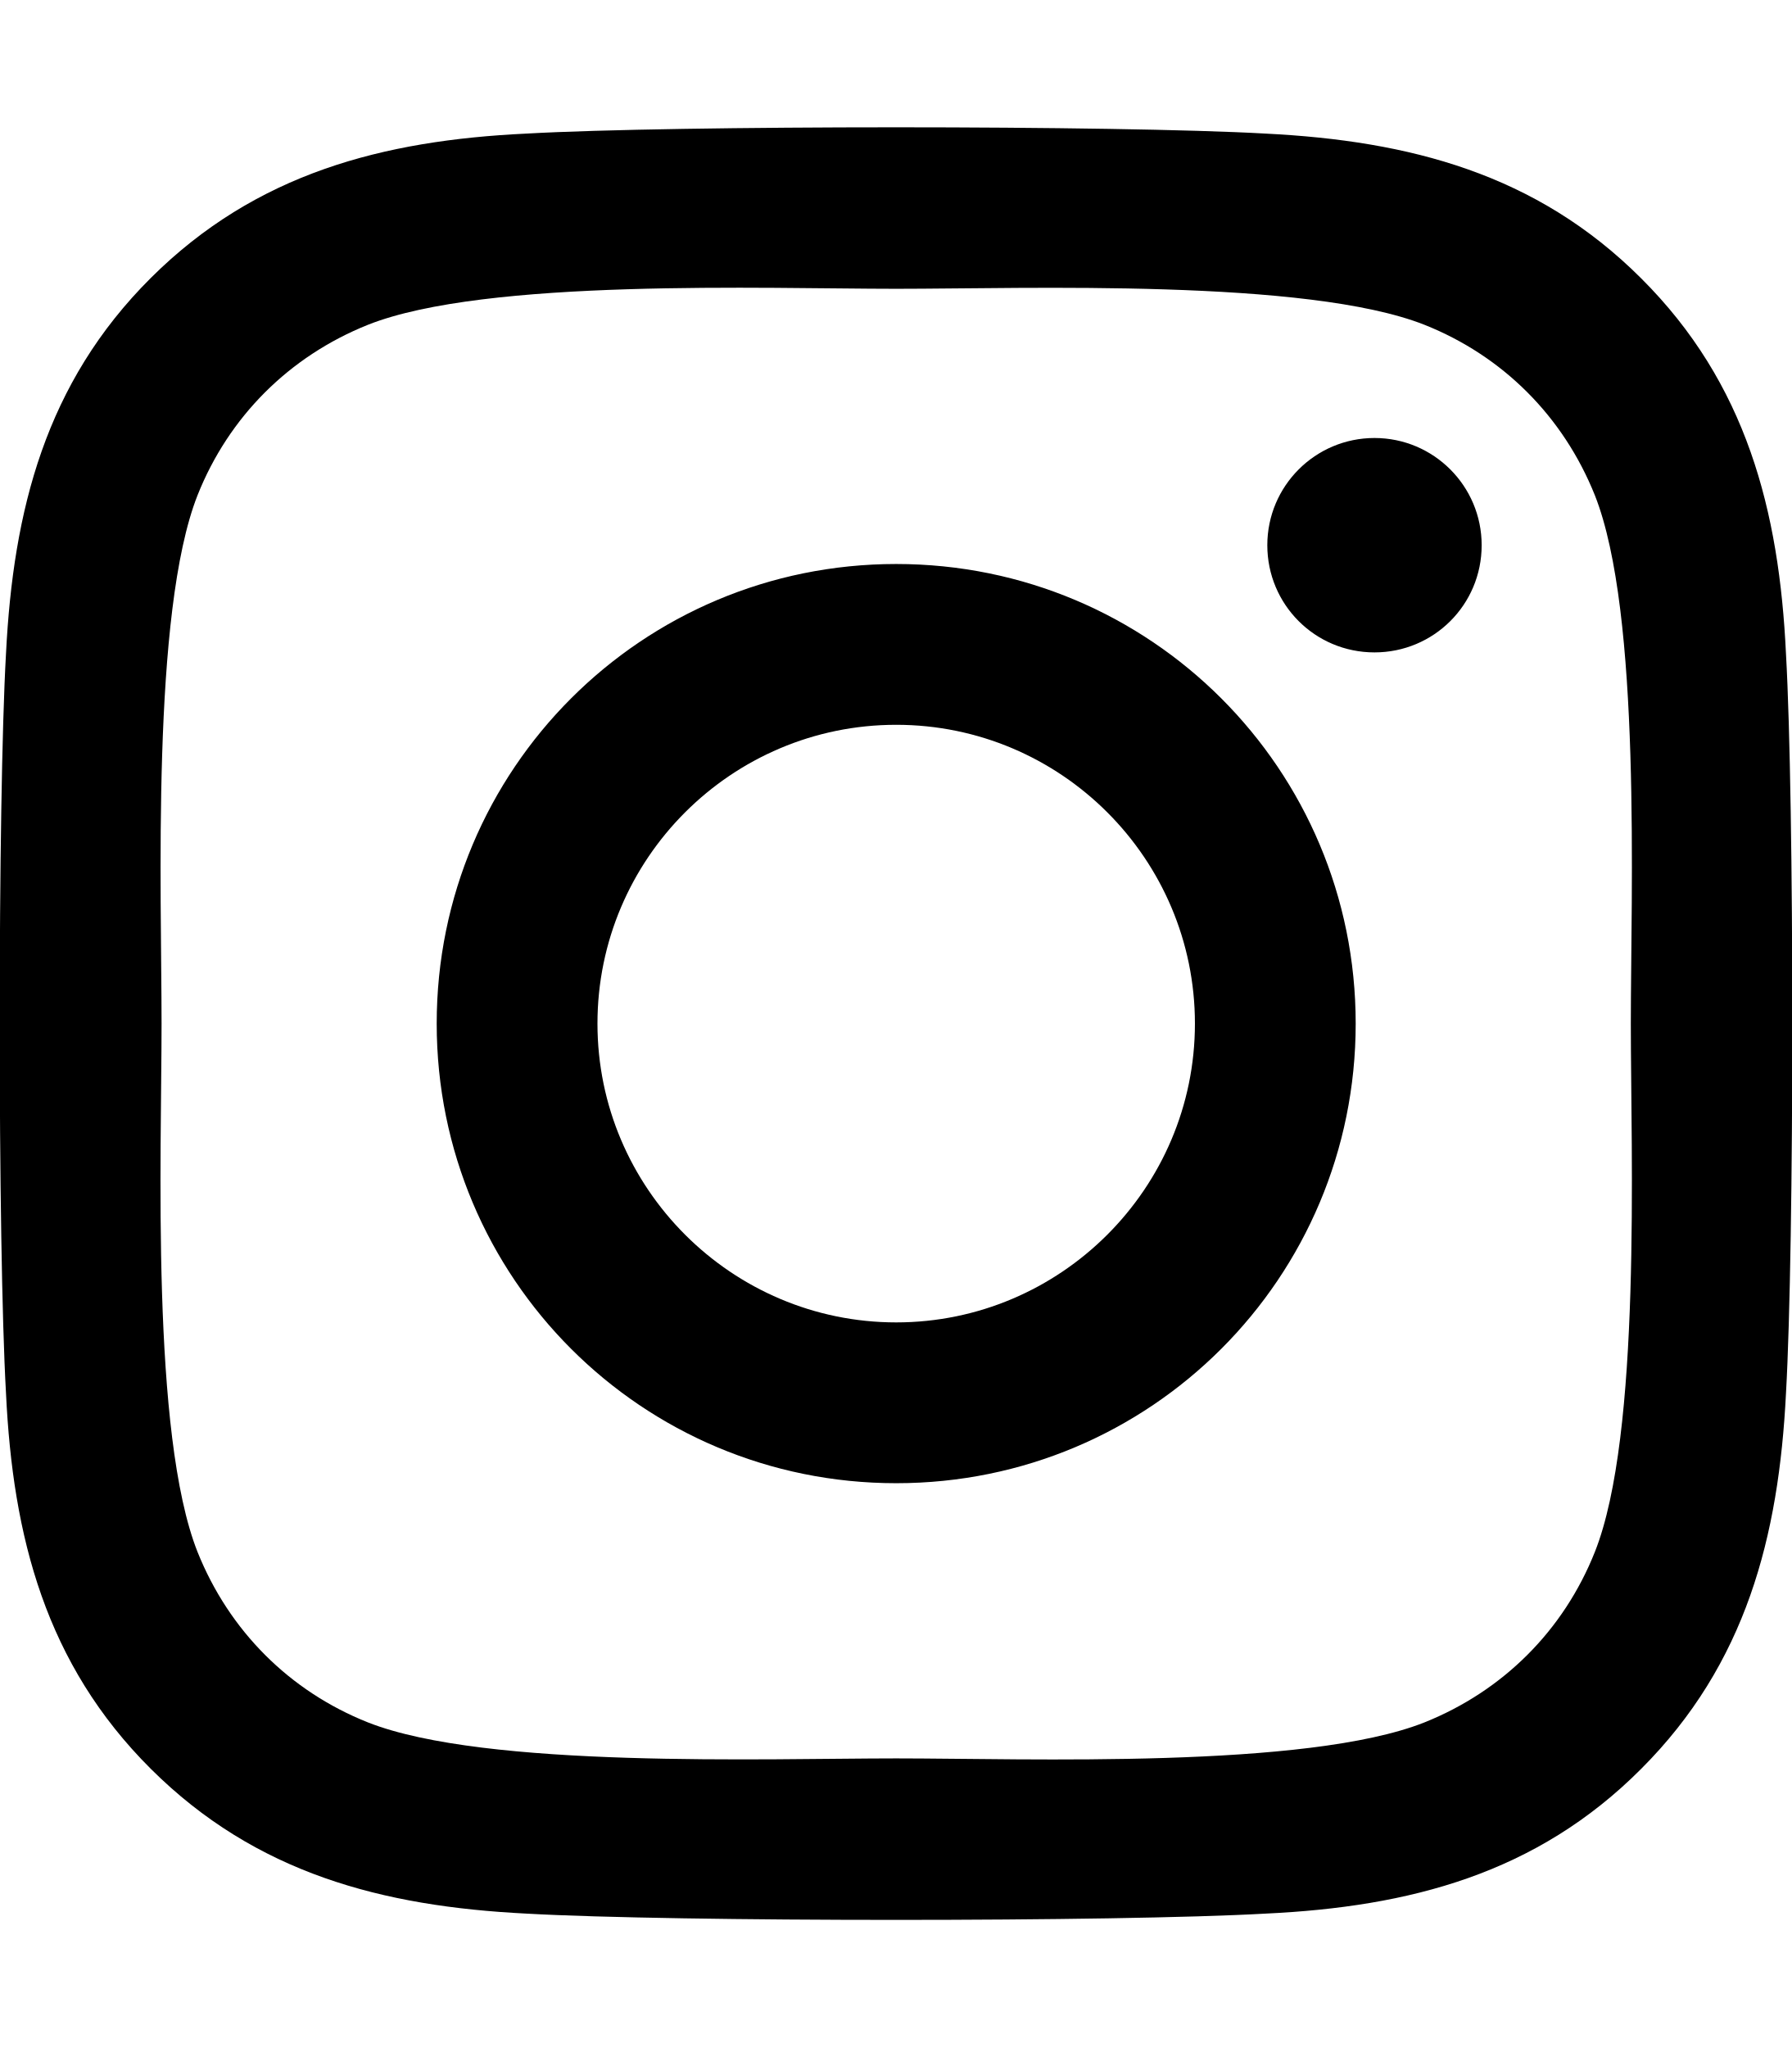
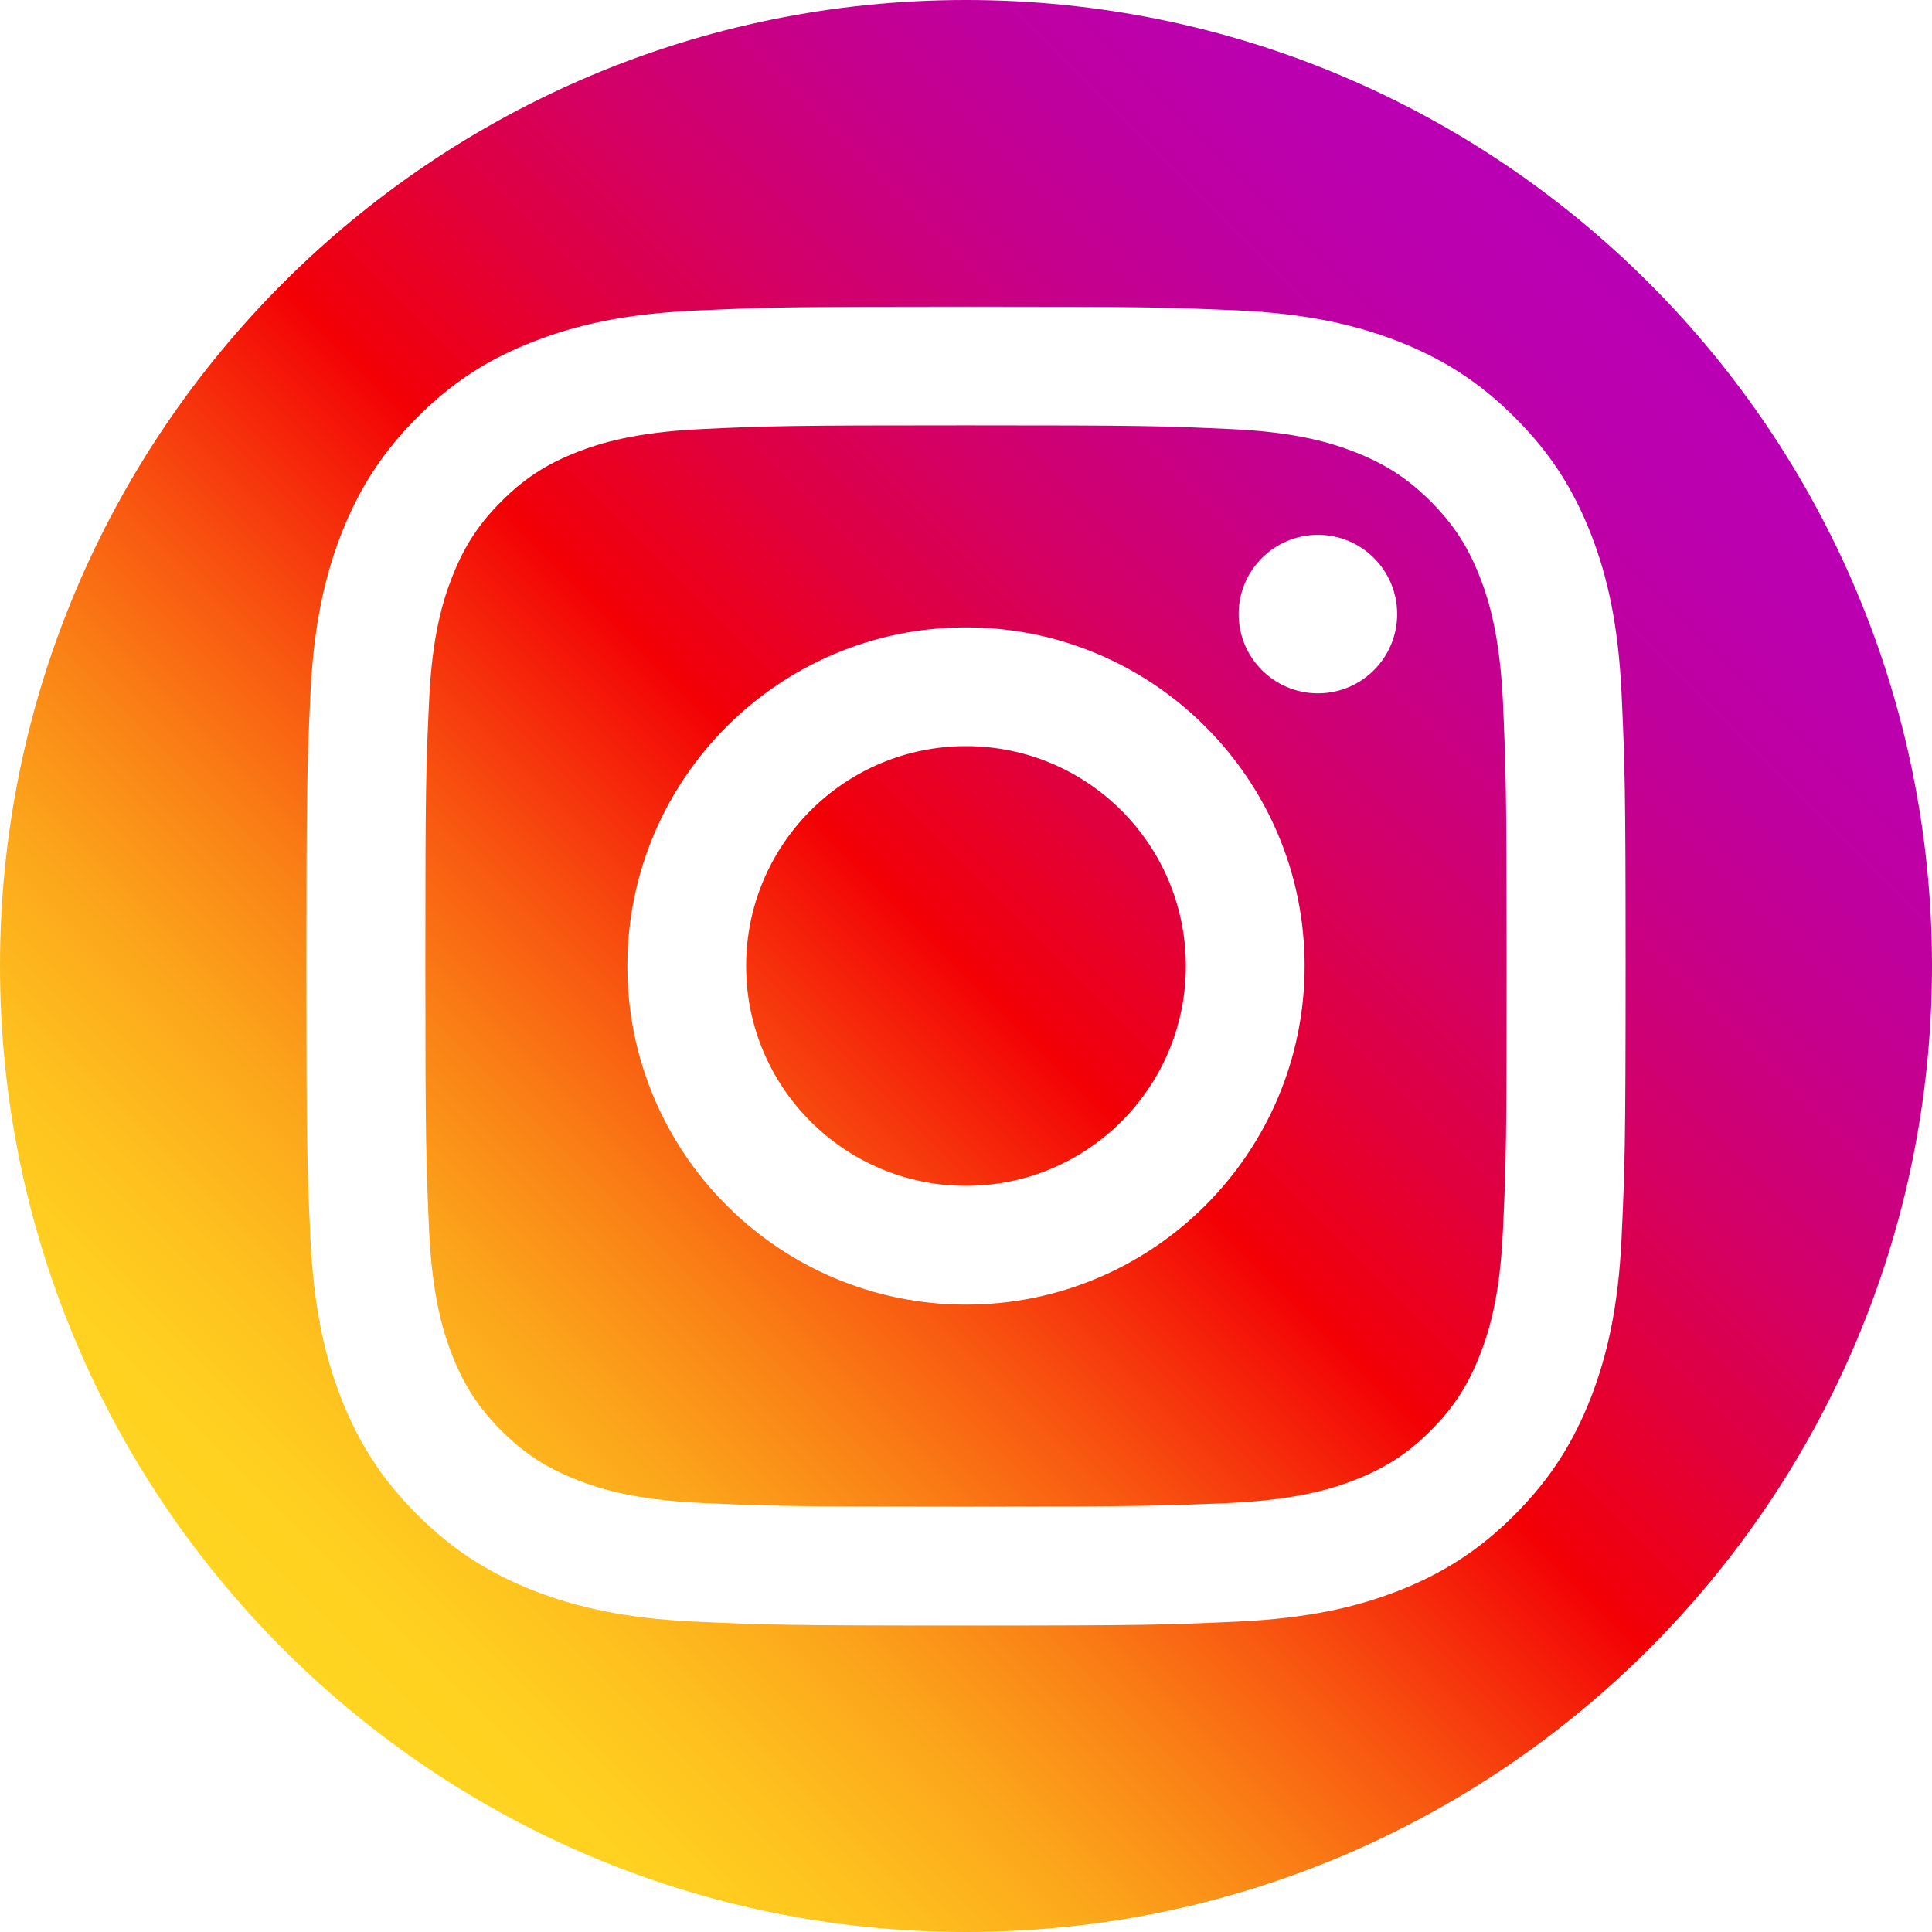
- <svg xmlns="http://www.w3.org/2000/svg" viewBox="0 0 448 512">
-   <path d="M224.1 141c-63.6 0-114.9 51.3-114.9 114.9s51.3 114.9 114.9 114.9S339 319.5 339 255.9 287.7 141 224.1 141zm0 189.6c-41.1 0-74.7-33.5-74.7-74.7s33.5-74.7 74.7-74.7 74.7 33.5 74.7 74.7-33.6 74.7-74.7 74.7zm146.4-194.3c0 14.9-12 26.8-26.8 26.8-14.9 0-26.8-12-26.8-26.8s12-26.8 26.8-26.8 26.8 12 26.8 26.8zm76.1 27.2c-1.7-35.9-9.9-67.7-36.2-93.9-26.2-26.2-58-34.4-93.9-36.2-37-2.1-147.9-2.1-184.9 0-35.8 1.7-67.6 9.9-93.9 36.1s-34.4 58-36.2 93.9c-2.1 37-2.1 147.9 0 184.9 1.7 35.9 9.9 67.7 36.2 93.9s58 34.4 93.9 36.2c37 2.1 147.9 2.1 184.9 0 35.9-1.7 67.7-9.9 93.9-36.2 26.2-26.2 34.4-58 36.2-93.9 2.1-37 2.1-147.8 0-184.8zM398.8 388c-7.8 19.6-22.9 34.7-42.6 42.6-29.5 11.7-99.5 9-132.1 9s-102.7 2.6-132.1-9c-19.6-7.8-34.7-22.9-42.6-42.6-11.7-29.5-9-99.5-9-132.1s-2.6-102.7 9-132.1c7.8-19.6 22.9-34.7 42.6-42.6 29.5-11.7 99.5-9 132.1-9s102.7-2.6 132.1 9c19.6 7.8 34.7 22.9 42.6 42.6 11.7 29.5 9 99.5 9 132.1s2.7 102.7-9 132.1z" />
+ <svg xmlns="http://www.w3.org/2000/svg" width="30px" height="30px" viewBox="0 0 30 30" version="1.1">
+   <defs>
+     <linearGradient id="linear0" gradientUnits="userSpaceOnUse" x1="146.447" y1="853.554" x2="853.554" y2="146.447" gradientTransform="matrix(0.03,0,0,0.03,0,0)">
+       <stop offset="0" style="stop-color:rgb(100%,83.529%,12.941%);stop-opacity:1;" />
+       <stop offset="0.055" style="stop-color:rgb(100%,81.569%,12.549%);stop-opacity:1;" />
+       <stop offset="0.124" style="stop-color:rgb(99.608%,75.294%,11.765%);stop-opacity:1;" />
+       <stop offset="0.2" style="stop-color:rgb(98.824%,65.49%,10.588%);stop-opacity:1;" />
+       <stop offset="0.282" style="stop-color:rgb(98.039%,51.373%,8.627%);stop-opacity:1;" />
+       <stop offset="0.368" style="stop-color:rgb(97.255%,33.333%,6.275%);stop-opacity:1;" />
+       <stop offset="0.456" style="stop-color:rgb(96.078%,11.765%,3.529%);stop-opacity:1;" />
+       <stop offset="0.5" style="stop-color:rgb(95.294%,0%,1.961%);stop-opacity:1;" />
+       <stop offset="0.503" style="stop-color:rgb(94.902%,0%,2.745%);stop-opacity:1;" />
+       <stop offset="0.597" style="stop-color:rgb(88.235%,0%,23.137%);stop-opacity:1;" />
+       <stop offset="0.688" style="stop-color:rgb(82.745%,0%,40.392%);stop-opacity:1;" />
+       <stop offset="0.776" style="stop-color:rgb(78.039%,0%,53.333%);stop-opacity:1;" />
+       <stop offset="0.859" style="stop-color:rgb(74.902%,0%,62.745%);stop-opacity:1;" />
+       <stop offset="0.936" style="stop-color:rgb(73.333%,0%,68.627%);stop-opacity:1;" />
+       <stop offset="1" style="stop-color:rgb(72.549%,0%,70.588%);stop-opacity:1;" />
+     </linearGradient>
+   </defs>
+   <g id="surface1">
+     <path style=" stroke:none;fill-rule:nonzero;fill:url(#linear0);" d="M 15 30 C 6.719 30 0 23.281 0 15 C 0 6.719 6.719 0 15 0 C 23.281 0 30 6.719 30 15 C 30 23.281 23.281 30 15 30 Z M 15 30 " />
+     <path style=" stroke:none;fill-rule:nonzero;fill:rgb(100%,100%,100%);fill-opacity:1;" d="M 15 6.605 C 17.734 6.605 18.059 6.613 19.137 6.664 C 20.137 6.711 20.68 6.879 21.039 7.02 C 21.516 7.207 21.859 7.43 22.215 7.785 C 22.57 8.141 22.793 8.484 22.98 8.961 C 23.121 9.32 23.285 9.863 23.336 10.863 C 23.383 11.941 23.395 12.266 23.395 15 C 23.395 17.734 23.387 18.059 23.336 19.137 C 23.289 20.137 23.121 20.68 22.98 21.039 C 22.793 21.516 22.57 21.859 22.215 22.215 C 21.859 22.57 21.516 22.793 21.039 22.98 C 20.68 23.121 20.137 23.285 19.137 23.336 C 18.059 23.383 17.734 23.395 15 23.395 C 12.266 23.395 11.941 23.387 10.863 23.336 C 9.863 23.289 9.32 23.121 8.961 22.98 C 8.484 22.793 8.141 22.57 7.785 22.215 C 7.43 21.859 7.207 21.516 7.02 21.039 C 6.879 20.68 6.715 20.137 6.664 19.137 C 6.617 18.059 6.605 17.734 6.605 15 C 6.605 12.266 6.613 11.941 6.664 10.863 C 6.711 9.863 6.879 9.32 7.02 8.961 C 7.207 8.484 7.43 8.141 7.785 7.785 C 8.141 7.43 8.484 7.207 8.961 7.02 C 9.32 6.879 9.863 6.715 10.863 6.664 C 11.941 6.613 12.266 6.605 15 6.605 M 15 4.762 C 12.219 4.762 11.871 4.773 10.777 4.824 C 9.691 4.875 8.945 5.047 8.293 5.301 C 7.621 5.559 7.047 5.91 6.48 6.48 C 5.91 7.051 5.562 7.621 5.297 8.297 C 5.047 8.945 4.871 9.691 4.82 10.781 C 4.77 11.875 4.758 12.223 4.758 15.004 C 4.758 17.785 4.77 18.133 4.82 19.223 C 4.871 20.312 5.043 21.059 5.297 21.711 C 5.559 22.379 5.91 22.953 6.48 23.52 C 7.051 24.09 7.621 24.438 8.297 24.703 C 8.945 24.953 9.691 25.129 10.781 25.18 C 11.875 25.23 12.223 25.242 15.004 25.242 C 17.785 25.242 18.133 25.23 19.223 25.18 C 20.312 25.129 21.059 24.957 21.711 24.703 C 22.379 24.441 22.953 24.09 23.52 23.52 C 24.09 22.949 24.438 22.379 24.703 21.703 C 24.953 21.055 25.129 20.309 25.18 19.219 C 25.23 18.125 25.242 17.777 25.242 14.996 C 25.242 12.215 25.23 11.867 25.18 10.777 C 25.129 9.688 24.957 8.941 24.703 8.289 C 24.441 7.621 24.09 7.047 23.52 6.48 C 22.949 5.91 22.379 5.562 21.703 5.297 C 21.055 5.047 20.309 4.871 19.219 4.82 C 18.129 4.773 17.781 4.762 15 4.762 Z M 15 4.762 " />
+     <path style=" stroke:none;fill-rule:nonzero;fill:rgb(100%,100%,100%);fill-opacity:1;" d="M 15 9.742 C 12.098 9.742 9.742 12.098 9.742 15 C 9.742 17.902 12.098 20.258 15 20.258 C 17.902 20.258 20.258 17.902 20.258 15 C 20.258 12.098 17.902 9.742 15 9.742 Z M 15 18.414 C 13.117 18.414 11.586 16.887 11.586 15 C 11.586 13.113 13.117 11.586 15 11.586 C 16.883 11.586 18.414 13.113 18.414 15 C 18.414 16.887 16.883 18.414 15 18.414 Z M 15 18.414 " />
+     <path style=" stroke:none;fill-rule:nonzero;fill:rgb(100%,100%,100%);fill-opacity:1;" d="M 21.695 9.535 C 21.695 8.855 21.145 8.305 20.465 8.305 C 19.785 8.305 19.234 8.855 19.234 9.535 C 19.234 10.215 19.785 10.766 20.465 10.766 C 21.145 10.766 21.695 10.215 21.695 9.535 Z M 21.695 9.535 " />
+   </g>
</svg>
